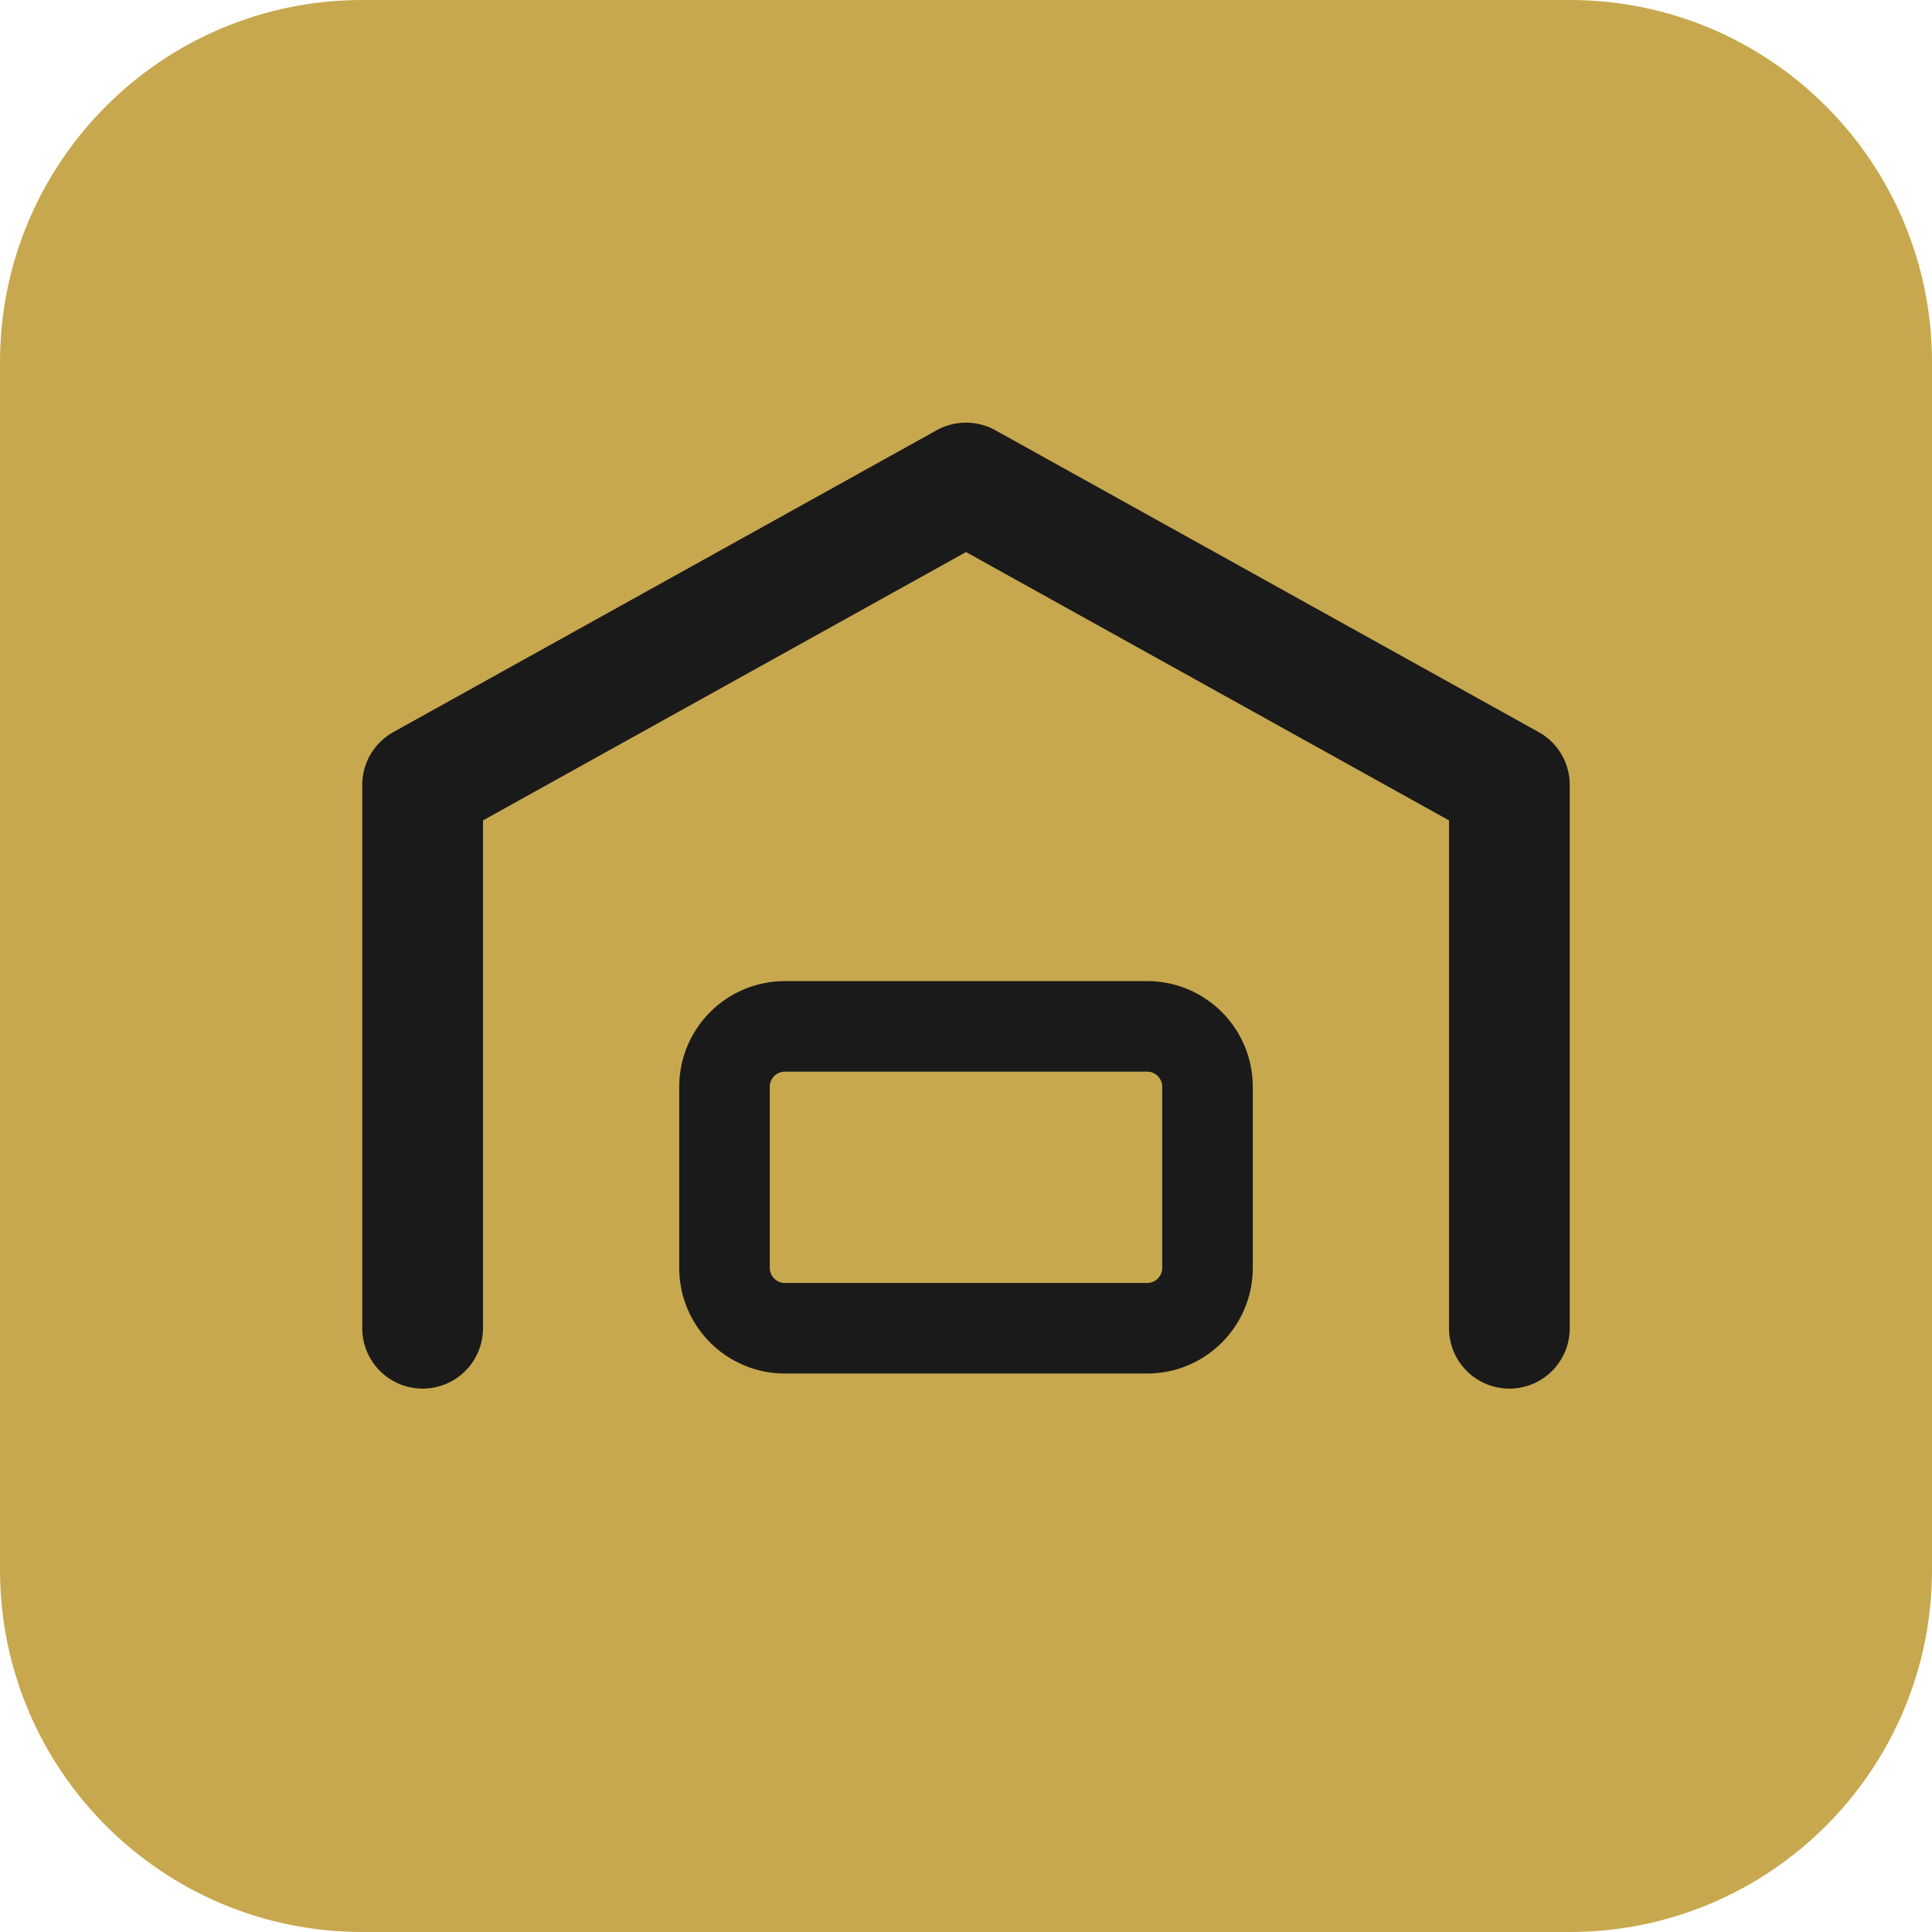
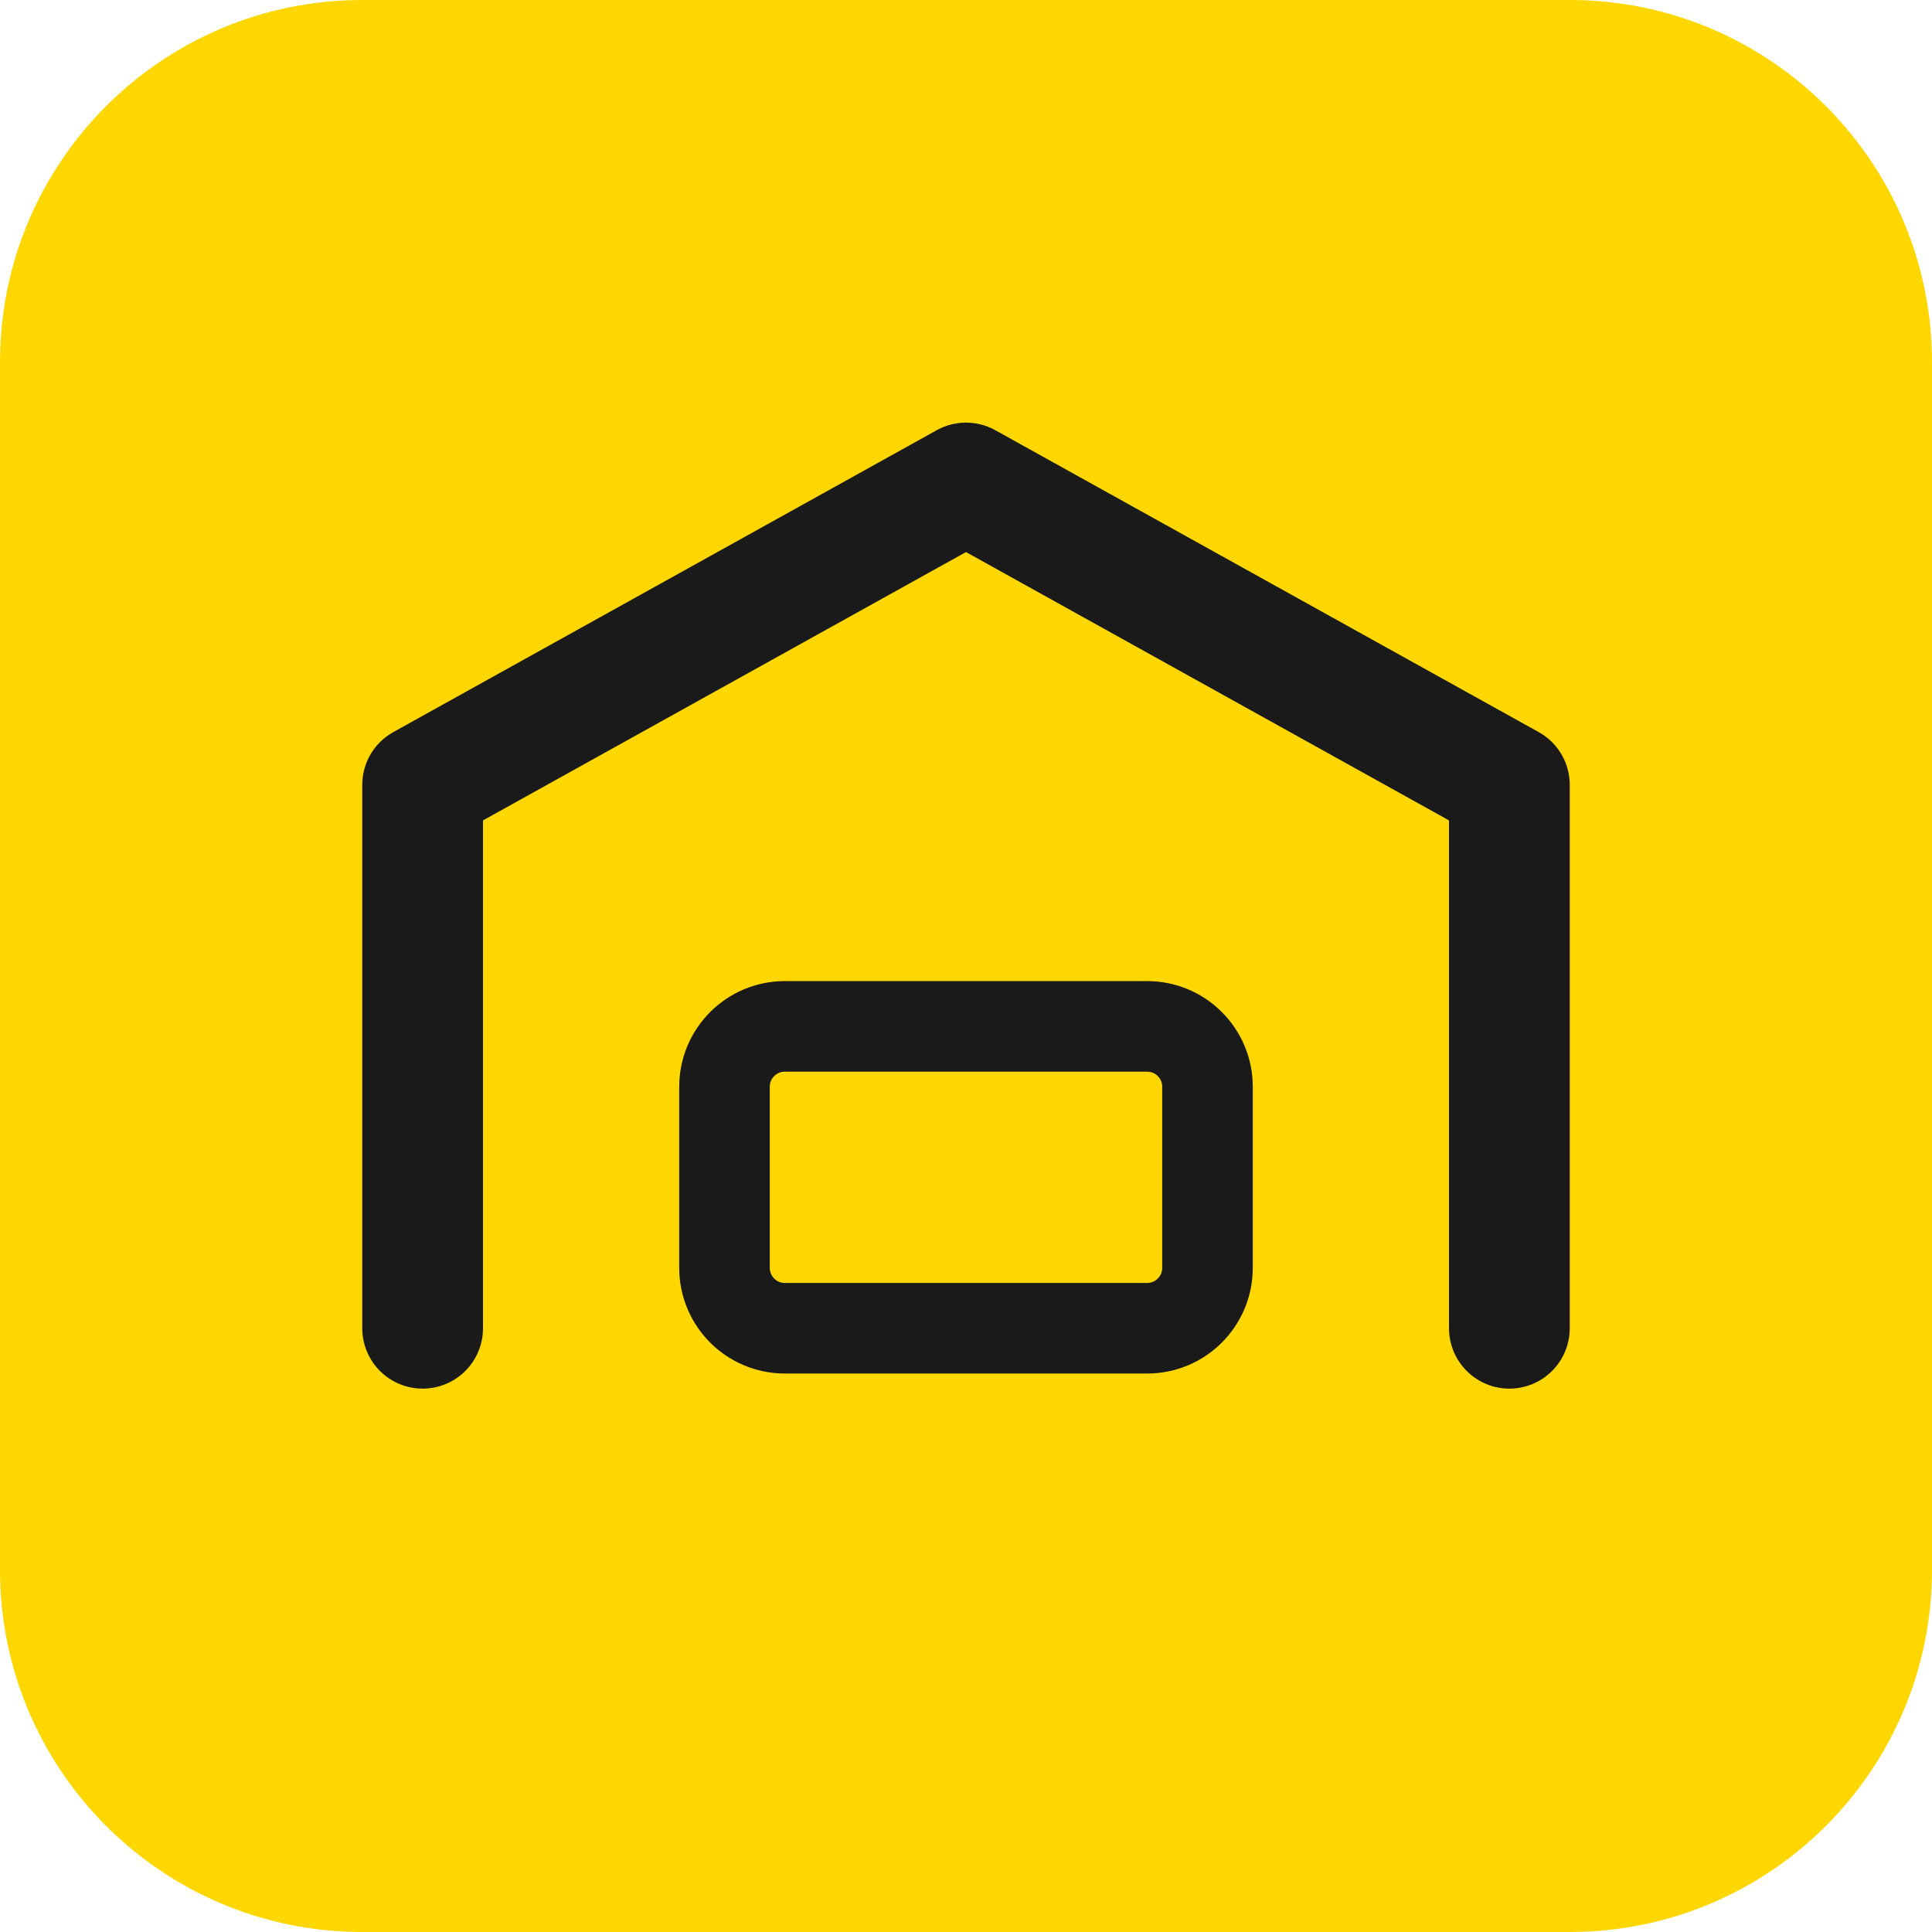
<svg xmlns="http://www.w3.org/2000/svg" viewBox="0 0 32 32">
-   <rect width="32" height="32" rx="6" fill="#C8A84E" />
+   <rect width="32" height="32" rx="6" fill="#FFD700" />
  <path d="M7 22V13L16 8L25 13V22" stroke="#1A1A1A" stroke-width="2" stroke-linecap="round" stroke-linejoin="round" fill="none" />
  <rect x="12" y="17" width="8" height="5" rx="1" stroke="#1A1A1A" stroke-width="1.5" fill="none" />
</svg>
